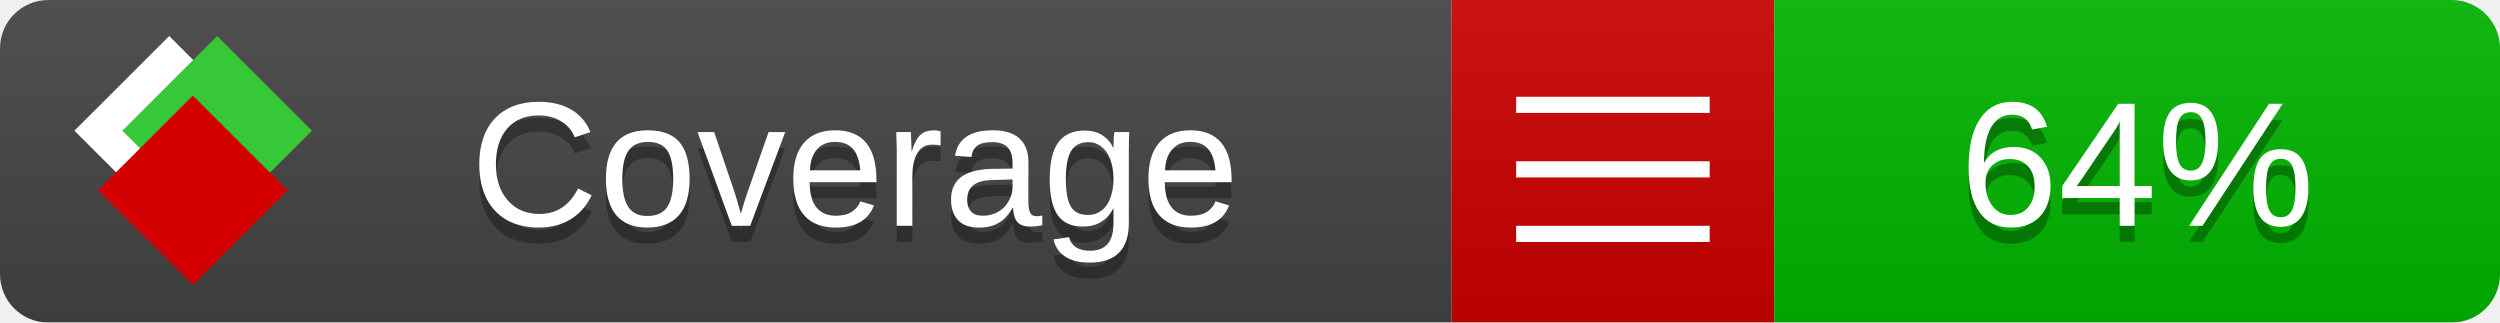
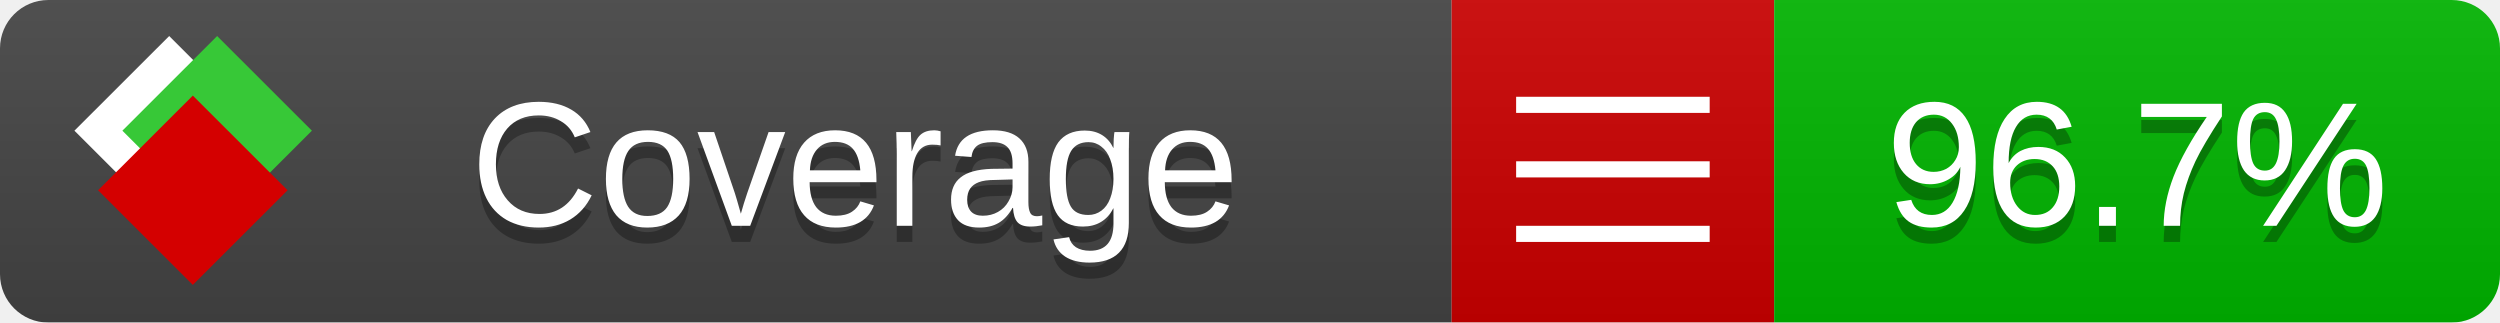
<svg xmlns="http://www.w3.org/2000/svg" xmlns:xlink="http://www.w3.org/1999/xlink" width="155" height="20">
  <style type="text/css">
          
            @keyframes fade1 {
                0% { visibility: visible; opacity: 1; }
               27% { visibility: visible; opacity: 1; }
               33% { visibility: hidden; opacity: 0; }
               60% { visibility: hidden; opacity: 0; }
               66% { visibility: hidden; opacity: 0; }
               93% { visibility: hidden; opacity: 0; }
              100% { visibility: visible; opacity: 1; }
            }
            @keyframes fade2 {
                0% { visibility: hidden; opacity: 0; }
               27% { visibility: hidden; opacity: 0; }
               33% { visibility: visible; opacity: 1; }
               60% { visibility: visible; opacity: 1; }
               66% { visibility: hidden; opacity: 0; }
               93% { visibility: hidden; opacity: 0; }
              100% { visibility: hidden; opacity: 0; }
            }
            @keyframes fade3 {
                0% { visibility: hidden; opacity: 0; }
               27% { visibility: hidden; opacity: 0; }
               33% { visibility: hidden; opacity: 0; }
               60% { visibility: hidden; opacity: 0; }
               66% { visibility: visible; opacity: 1; }
               93% { visibility: visible; opacity: 1; }
              100% { visibility: hidden; opacity: 0; }
            }
            .linecoverage {
                animation-duration: 15s;
                animation-name: fade1;
                animation-iteration-count: infinite;
            }
            .branchcoverage {
                animation-duration: 15s;
                animation-name: fade2;
                animation-iteration-count: infinite;
            }
            .methodcoverage {
                animation-duration: 15s;
                animation-name: fade3;
                animation-iteration-count: infinite;
            }
          
    </style>
  <defs>
    <linearGradient id="gradient" x2="0" y2="100%">
      <stop offset="0" stop-color="#bbb" stop-opacity=".1" />
      <stop offset="1" stop-opacity=".1" />
    </linearGradient>
    <linearGradient id="c">
      <stop offset="0" stop-color="#d40000" />
      <stop offset="1" stop-color="#ff2a2a" />
    </linearGradient>
    <linearGradient id="a">
      <stop offset="0" stop-color="#e0e0de" />
      <stop offset="1" stop-color="#fff" />
    </linearGradient>
    <linearGradient id="b">
      <stop offset="0" stop-color="#37c837" />
      <stop offset="1" stop-color="#217821" />
    </linearGradient>
    <linearGradient xlink:href="#a" id="e" x1="106.44" x2="69.96" y1="-11.96" y2="-46.84" gradientTransform="matrix(-.8426 -.00045 -.00045 -.8426 -94.27 -75.82)" gradientUnits="userSpaceOnUse" />
    <linearGradient xlink:href="#b" id="f" x1="56.19" x2="77.97" y1="-23.45" y2="10.62" gradientTransform="matrix(.8426 .00045 .00045 .8426 94.27 75.82)" gradientUnits="userSpaceOnUse" />
    <linearGradient xlink:href="#c" id="g" x1="79.98" x2="132.9" y1="10.79" y2="10.79" gradientTransform="matrix(.8426 .00045 .00045 .8426 94.27 75.82)" gradientUnits="userSpaceOnUse" />
    <mask id="mask">
      <rect width="155" height="20" rx="3" fill="#fff" />
    </mask>
    <g id="icon" transform="matrix(.04486 0 0 .04481 -.48 -.63)">
      <rect width="52.92" height="52.92" x="-109.72" y="-27.13" fill="url(#e)" transform="rotate(-135)" />
      <rect width="52.92" height="52.92" x="70.19" y="-39.18" fill="url(#f)" transform="rotate(45)" />
      <rect width="52.92" height="52.92" x="80.05" y="-15.74" fill="url(#g)" transform="rotate(45)" />
    </g>
  </defs>
  <g mask="url(#mask)">
    <rect x="0" y="0" width="90" height="20" fill="#444" />
    <rect x="90" y="0" width="20" height="20" fill="#c00" />
    <rect x="110" y="0" width="45" height="20" fill="#00B600" />
    <rect x="0" y="0" width="155" height="20" fill="url(#gradient)" />
  </g>
  <g>
    <path class="" stroke="#fff" d="M94 6.5 h12 M94 10.5 h12 M94 14.5 h12" />
  </g>
  <g fill="#fff" text-anchor="middle" font-family="Verdana,Arial,Geneva,sans-serif" font-size="11">
    <a xlink:href="https://github.com/danielpalme/ReportGenerator" target="_top">
      <use xlink:href="#icon" transform="translate(3,1) scale(3.5)" />
    </a>
    <text x="53" y="15" fill="#010101" fill-opacity=".3">Coverage</text>
    <text x="53" y="14" fill="#fff">Coverage</text>
-     <text class="" x="132.5" y="15" fill="#010101" fill-opacity=".3">64%</text>
-     <text class="" x="132.5" y="14">64%</text>
+     <text class="" x="132.5" y="15" fill="#010101" fill-opacity=".3">96.7%</text>
+     <text class="" x="132.5" y="14">96.7%</text>
  </g>
  <g>
    <rect class="" x="90" y="0" width="65" height="20" fill-opacity="0" />
  </g>
</svg>
